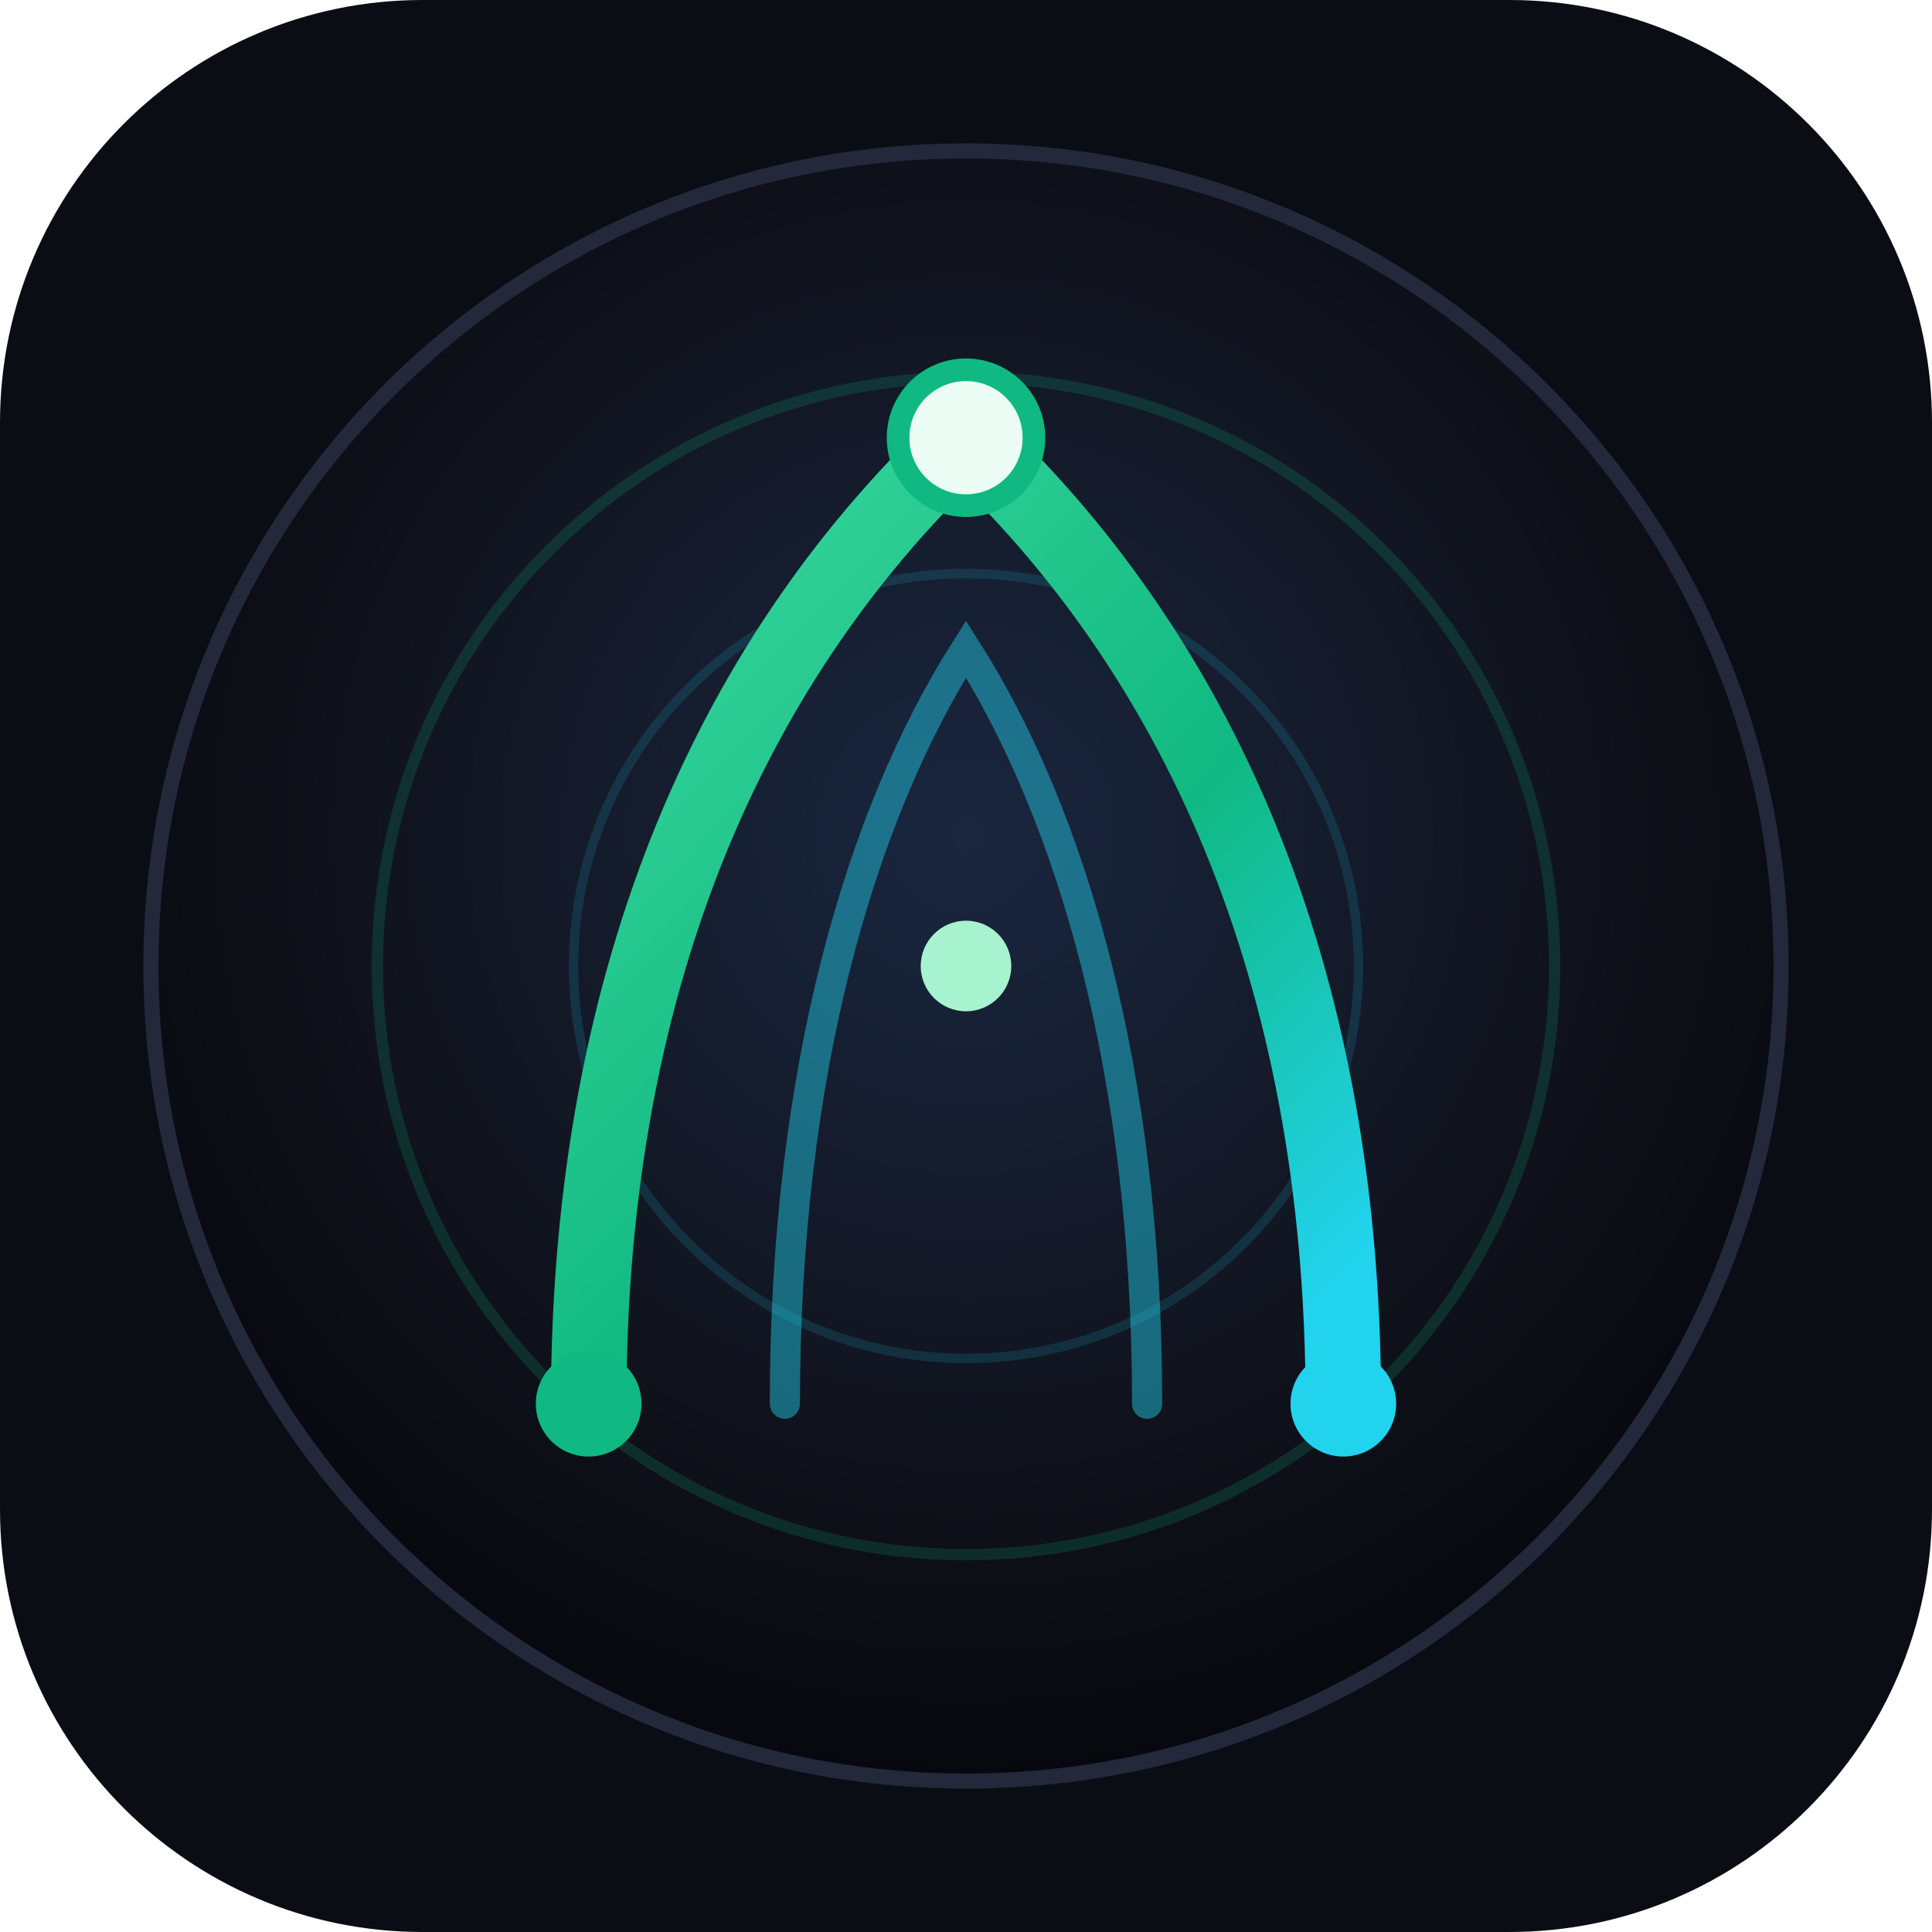
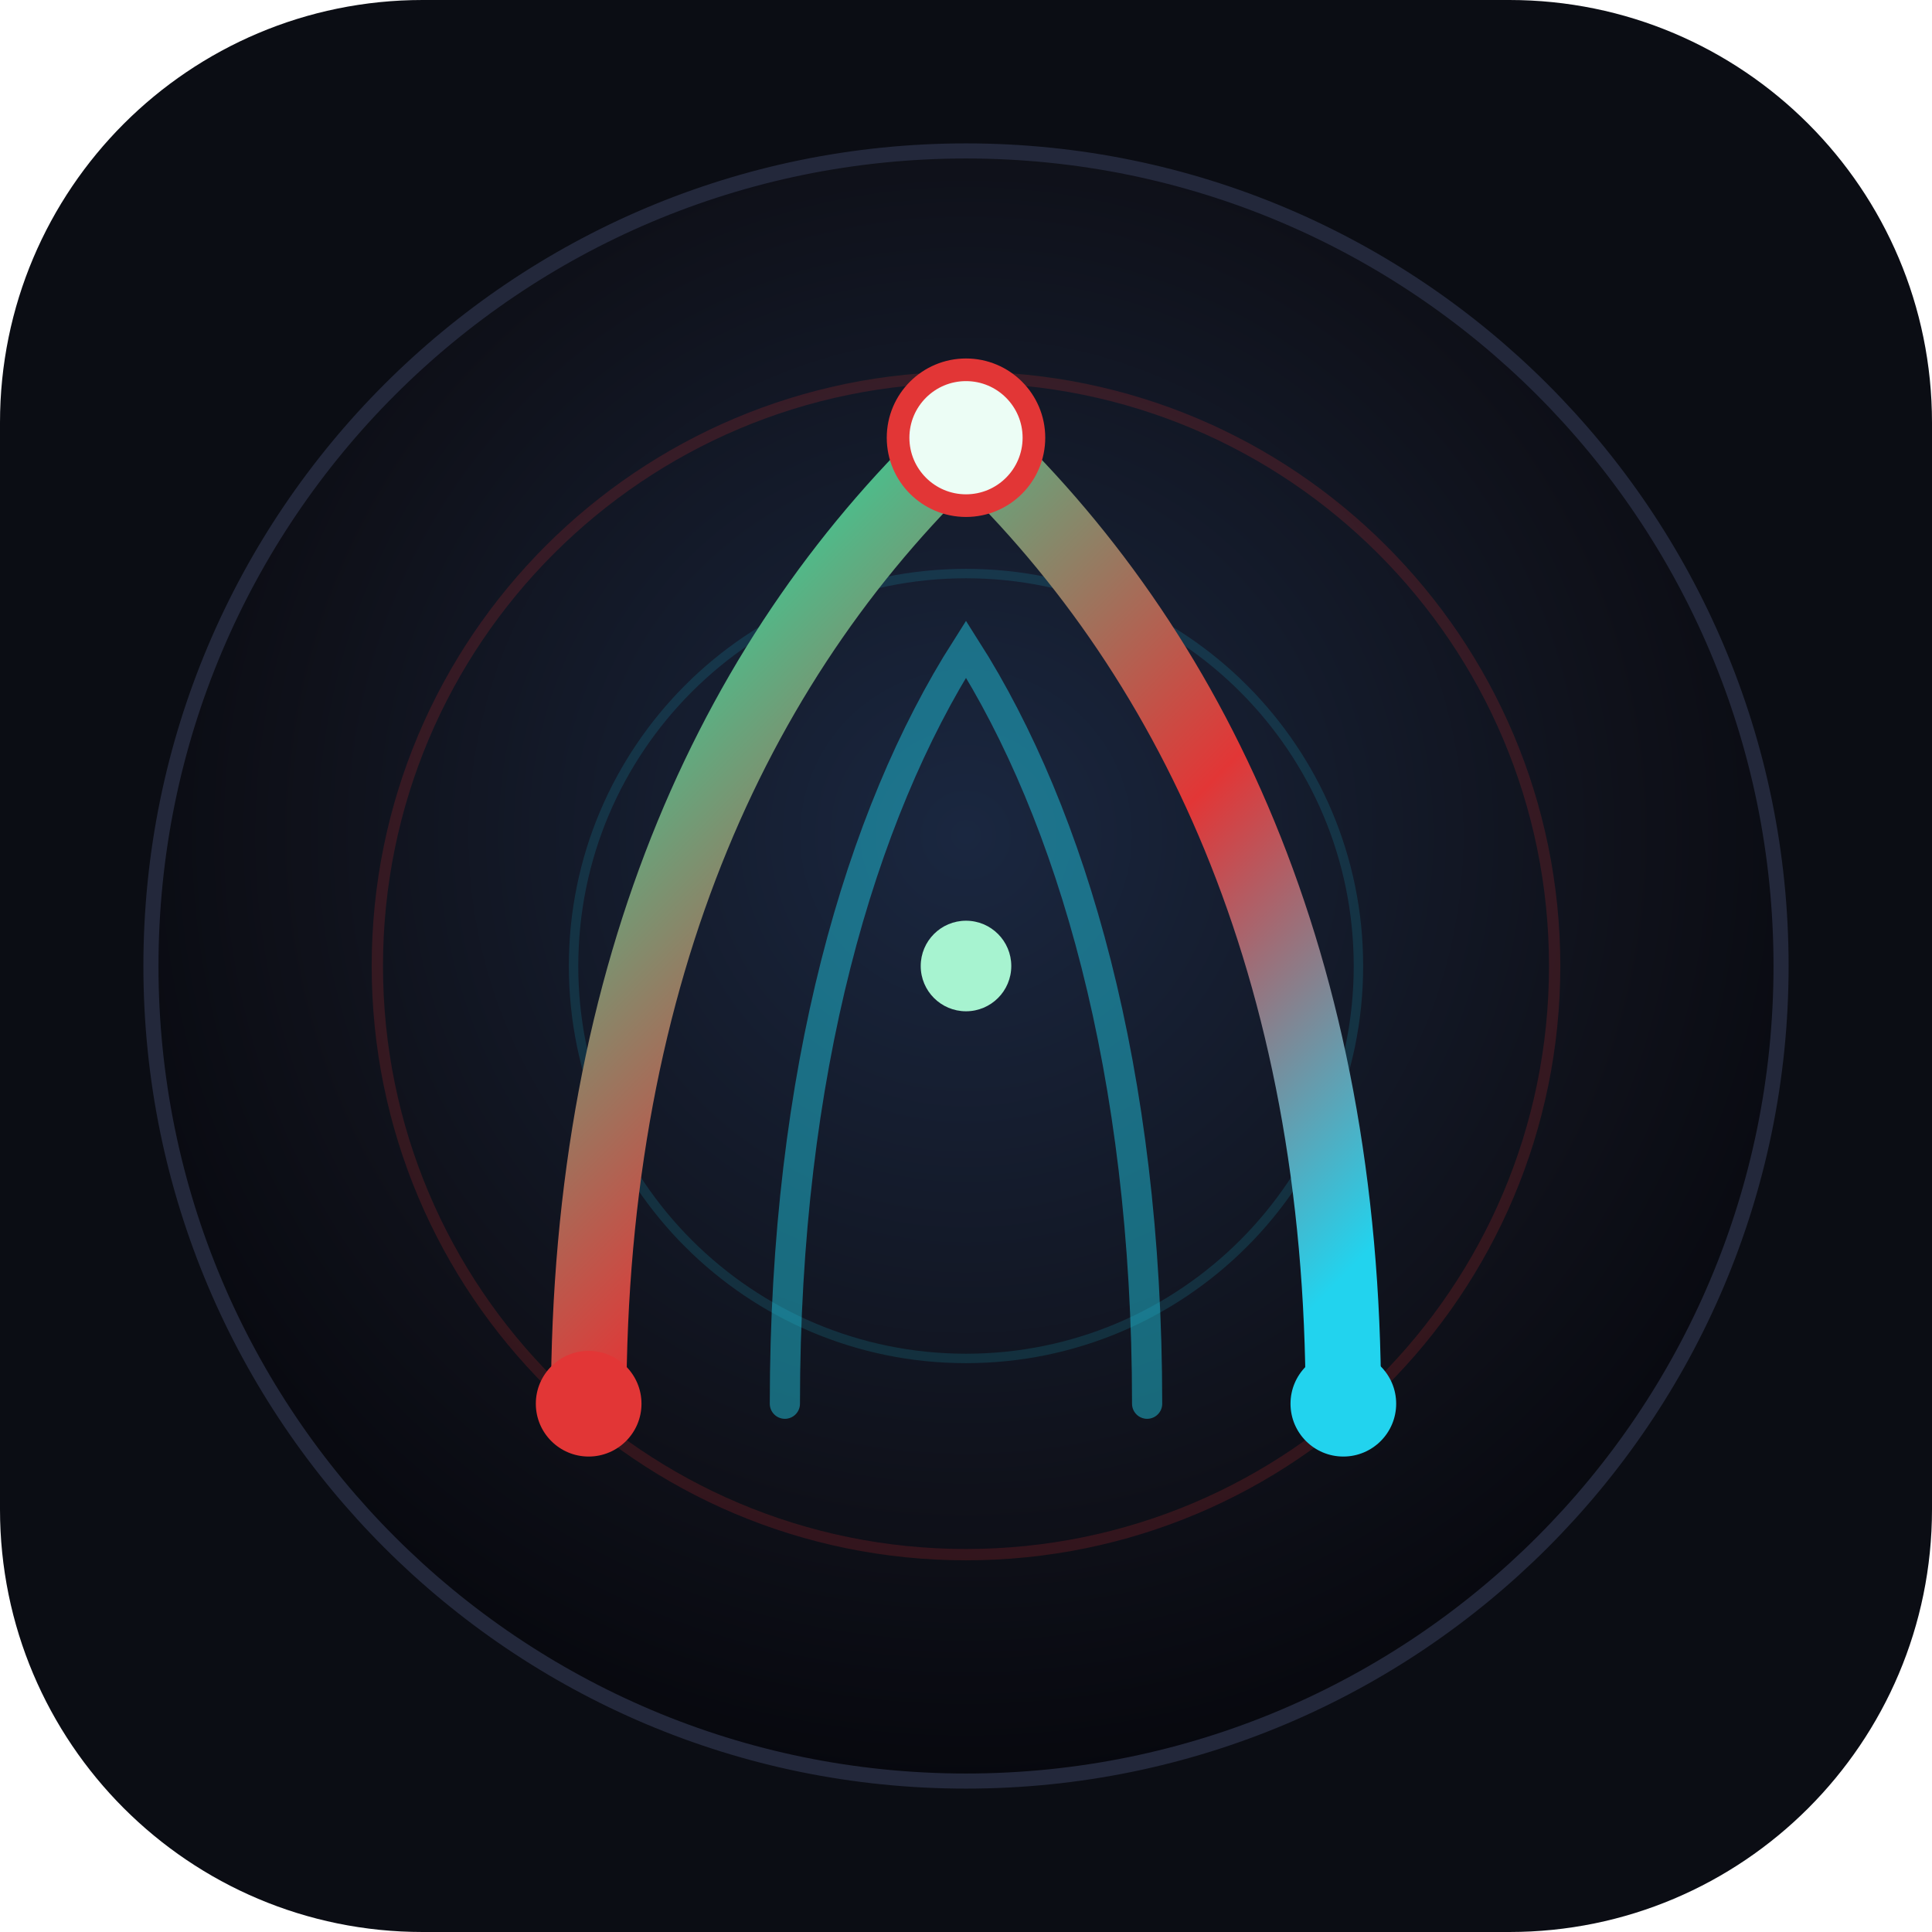
<svg xmlns="http://www.w3.org/2000/svg" viewBox="0 0 256 256" role="img" aria-label="Abyssan">
  <defs>
    <linearGradient id="abyssan-mark" x1="18%" y1="8%" x2="88%" y2="96%">
      <stop offset="0%" stop-color="#34d399" />
-       <stop offset="55%" stop-color="#10b981" />
+       <stop offset="55%" stop-color="#E23636" />
      <stop offset="100%" stop-color="#22d3ee" />
    </linearGradient>
    <radialGradient id="abyssan-well" cx="50%" cy="42%" r="58%">
      <stop offset="0%" stop-color="#1a2740" stop-opacity="1" />
      <stop offset="70%" stop-color="#0f111a" stop-opacity="1" />
      <stop offset="100%" stop-color="#07080e" stop-opacity="1" />
    </radialGradient>
  </defs>
  <rect width="256" height="256" rx="56" fill="#0b0d14" />
  <circle cx="128" cy="128" r="108" fill="url(#abyssan-well)" />
  <circle cx="128" cy="128" r="108" fill="none" stroke="#23283b" stroke-width="2" />
-   <circle cx="128" cy="128" r="78" fill="none" stroke="#10b981" stroke-opacity="0.18" stroke-width="1.5" />
+   <circle cx="128" cy="128" r="78" fill="none" stroke="#E23636" stroke-opacity="0.18" stroke-width="1.5" />
  <circle cx="128" cy="128" r="52" fill="none" stroke="#22d3ee" stroke-opacity="0.14" stroke-width="1.25" />
  <path d="M78 186 C78 128 98 86 128 58 C158 86 178 128 178 186" fill="none" stroke="url(#abyssan-mark)" stroke-width="10" stroke-linecap="round" />
  <path d="M104 186 C104 142 114 108 128 86 C142 108 152 142 152 186" fill="none" stroke="#22d3ee" stroke-opacity="0.45" stroke-width="4" stroke-linecap="round" />
-   <circle cx="128" cy="58" r="9" fill="#ecfdf5" stroke="#10b981" stroke-width="3" />
-   <circle cx="78" cy="186" r="7" fill="#10b981" />
+   <circle cx="128" cy="58" r="9" fill="#ecfdf5" stroke="#E23636" stroke-width="3" />
+   <circle cx="78" cy="186" r="7" fill="#E23636" />
  <circle cx="178" cy="186" r="7" fill="#22d3ee" />
  <circle cx="128" cy="128" r="6" fill="#a7f3d0" />
</svg>
